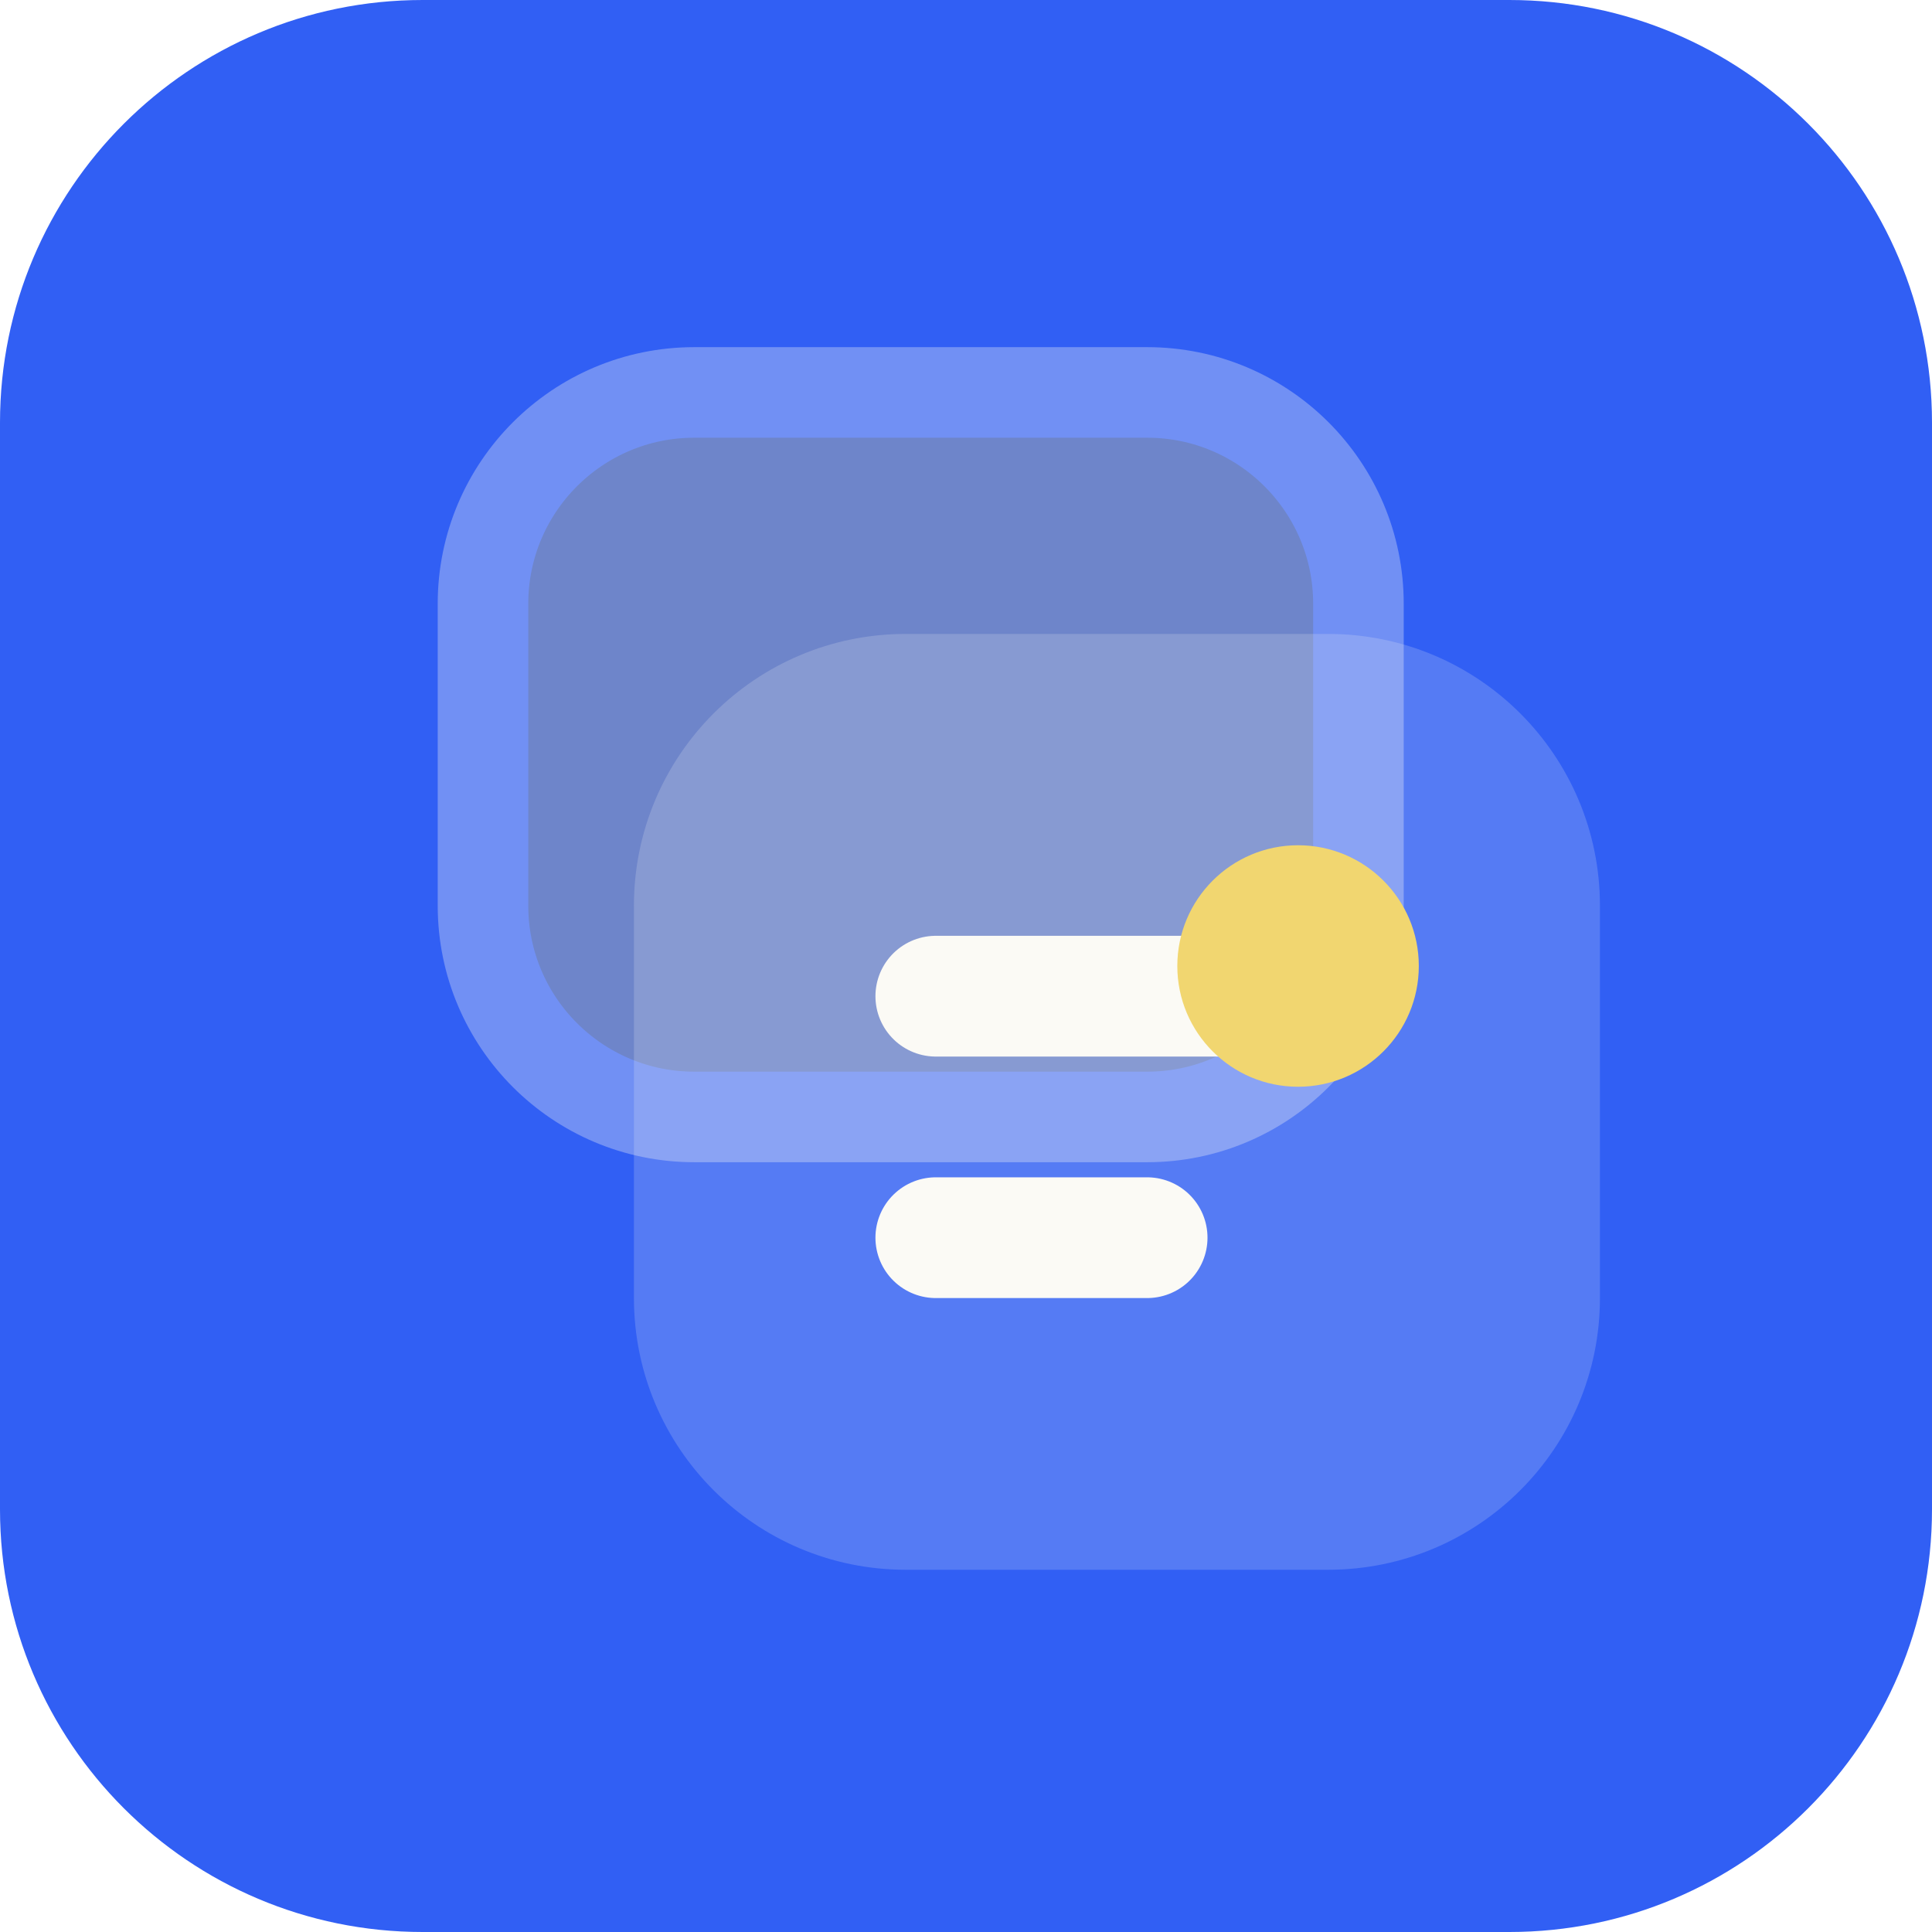
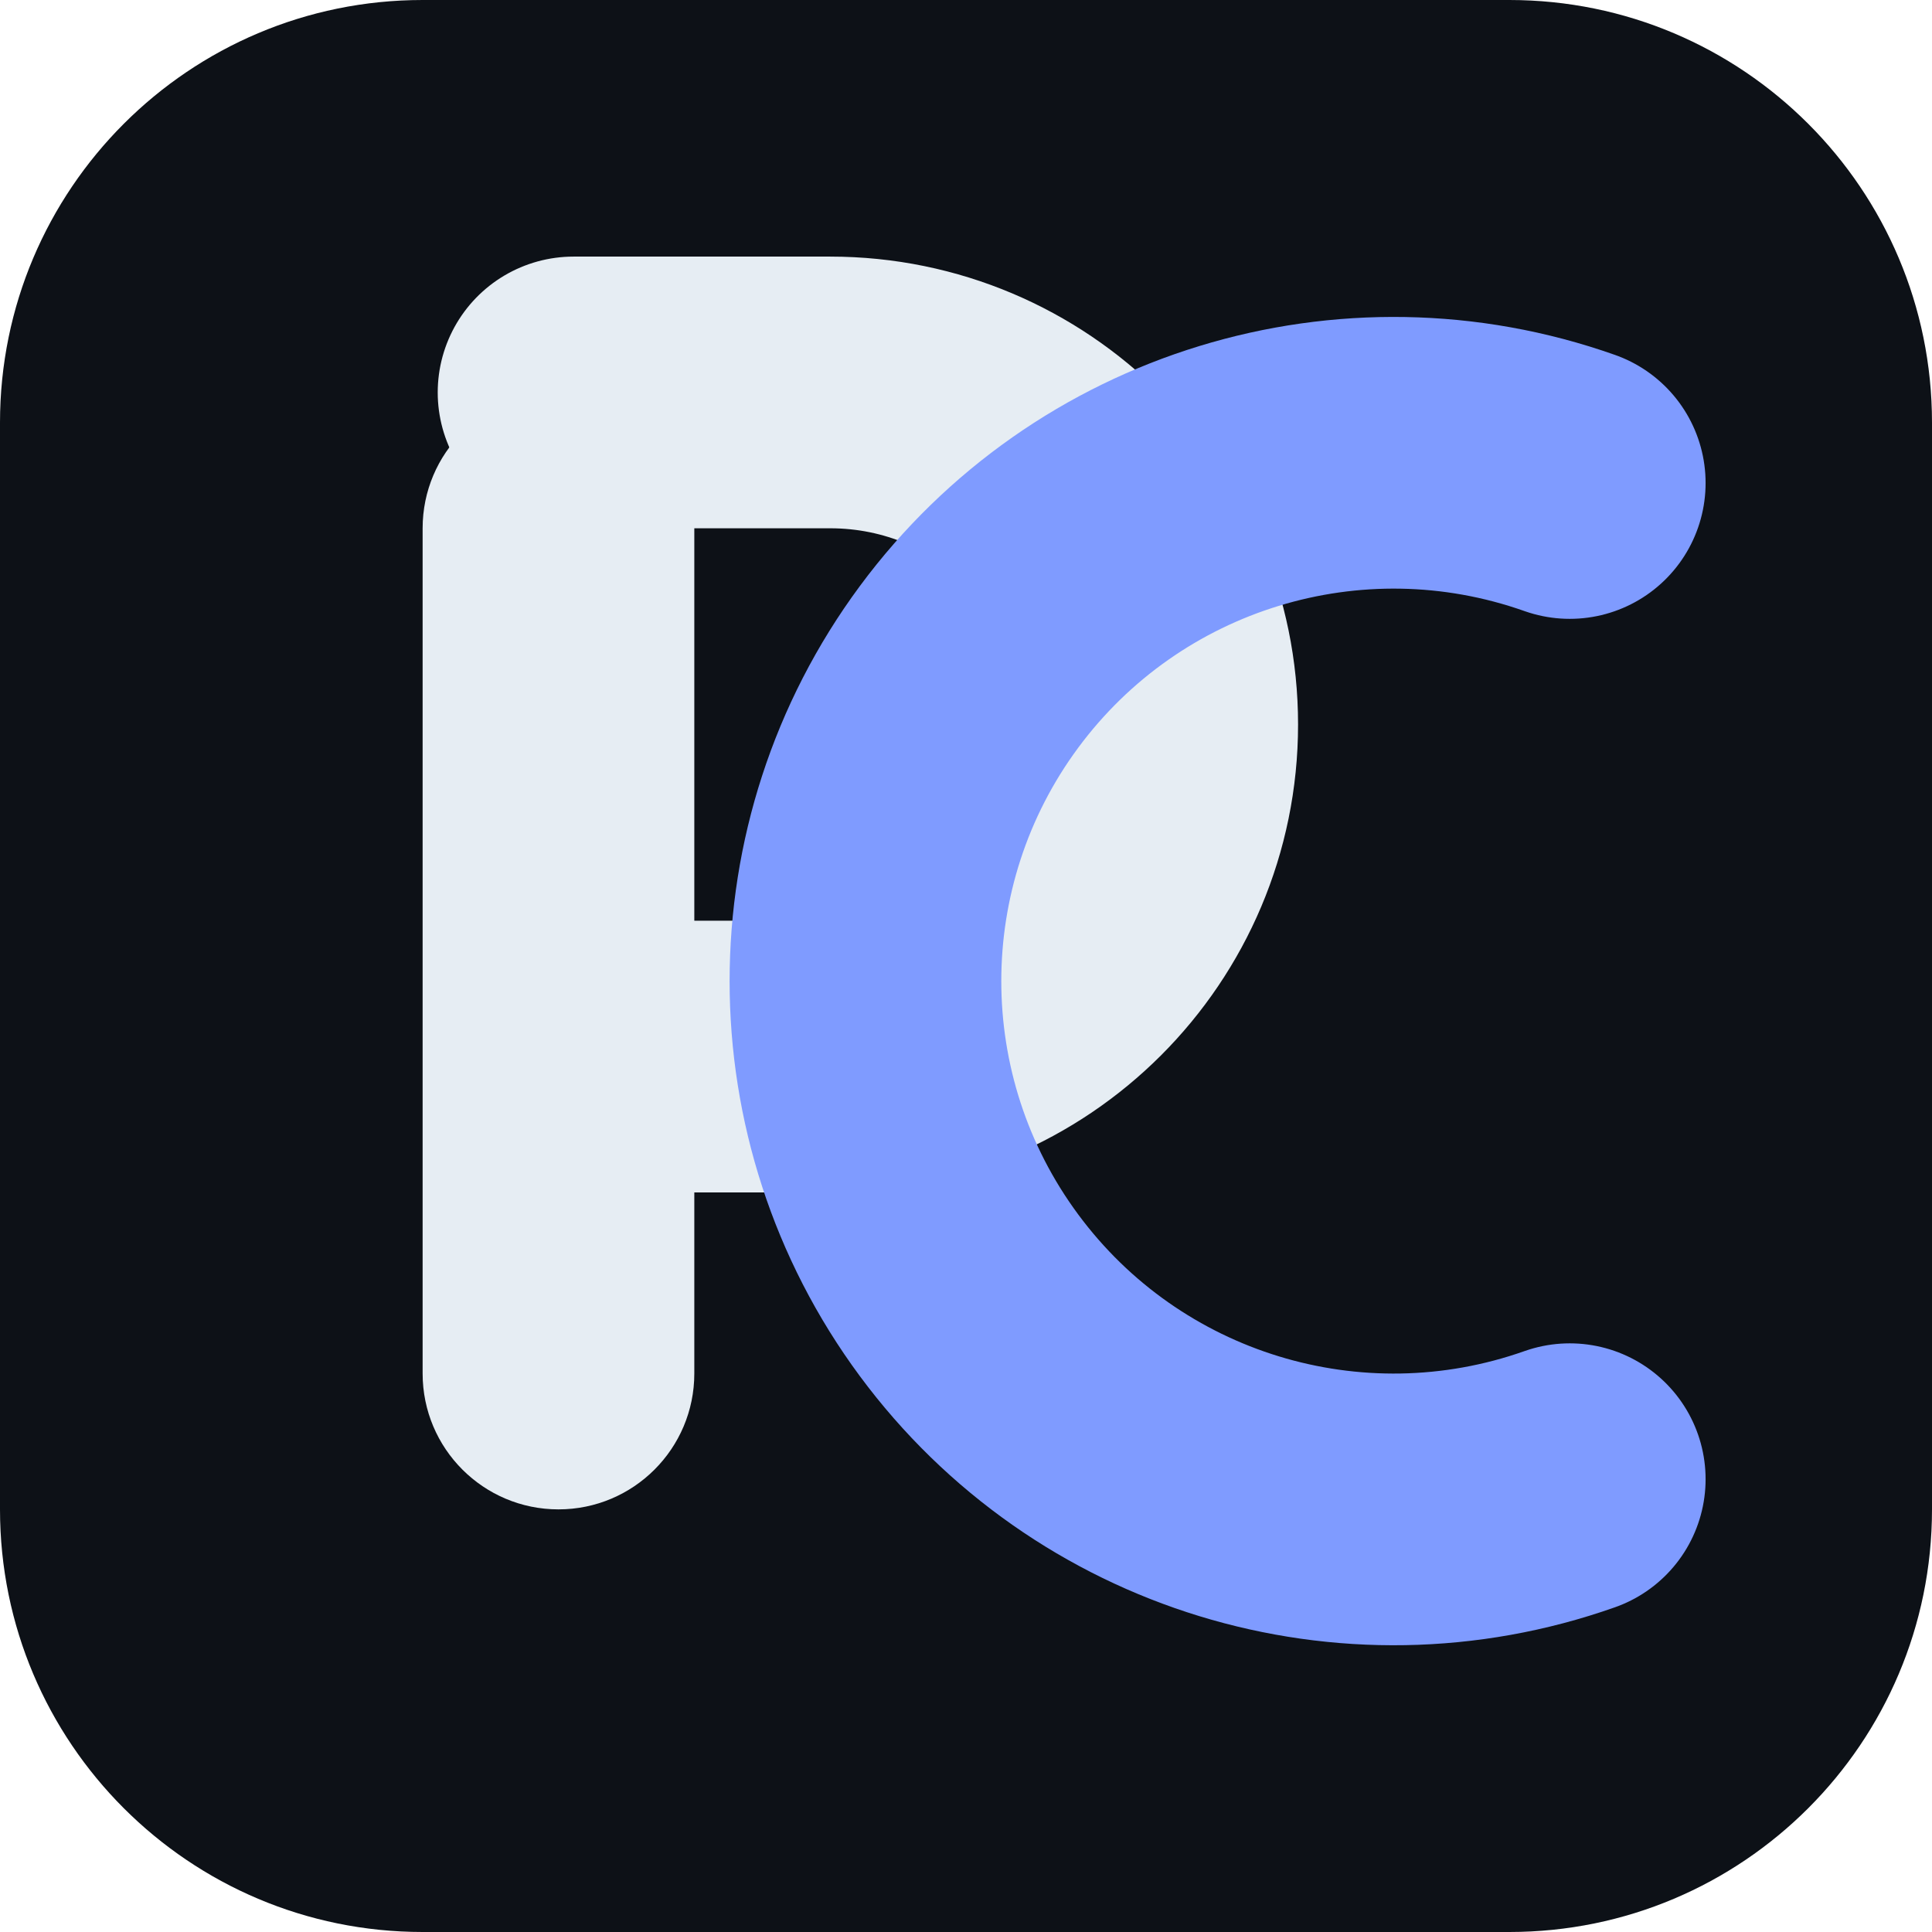
<svg xmlns="http://www.w3.org/2000/svg" viewBox="0 0 64 64" role="img" aria-labelledby="title">
-   <rect width="64" height="64" rx="14" fill="#315ff4" />
-   <rect x="16" y="13" width="29" height="24" rx="7" fill="#f1d670" opacity="0.32" stroke="#fbfaf5" stroke-width="3" />
-   <rect x="23" y="23" width="28" height="27" rx="7" fill="#fbfaf5" opacity="0.18" stroke="#fbfaf5" stroke-width="4" />
-   <path d="M31 33h12M31 41h7" fill="none" stroke="#fbfaf5" stroke-width="4" stroke-linecap="round" />
-   <circle cx="43" cy="32" r="4" fill="#f1d670" />
+   <rect width="64" height="64" rx="14" fill="#0d1117" />
+   <rect x="14" y="13" width="9" height="37" rx="4.5" fill="#e6edf3" />
+   <path d="M19 13 h8.5 a11 11 0 0 1 0 22 h-8.5" fill="none" stroke="#e6edf3" stroke-width="9" stroke-linecap="round" />
+   <path d="M52 16 a17.5 17.5 0 1 0 0 33" fill="none" stroke="#7f9bff" stroke-width="9" stroke-linecap="round" />
</svg>
